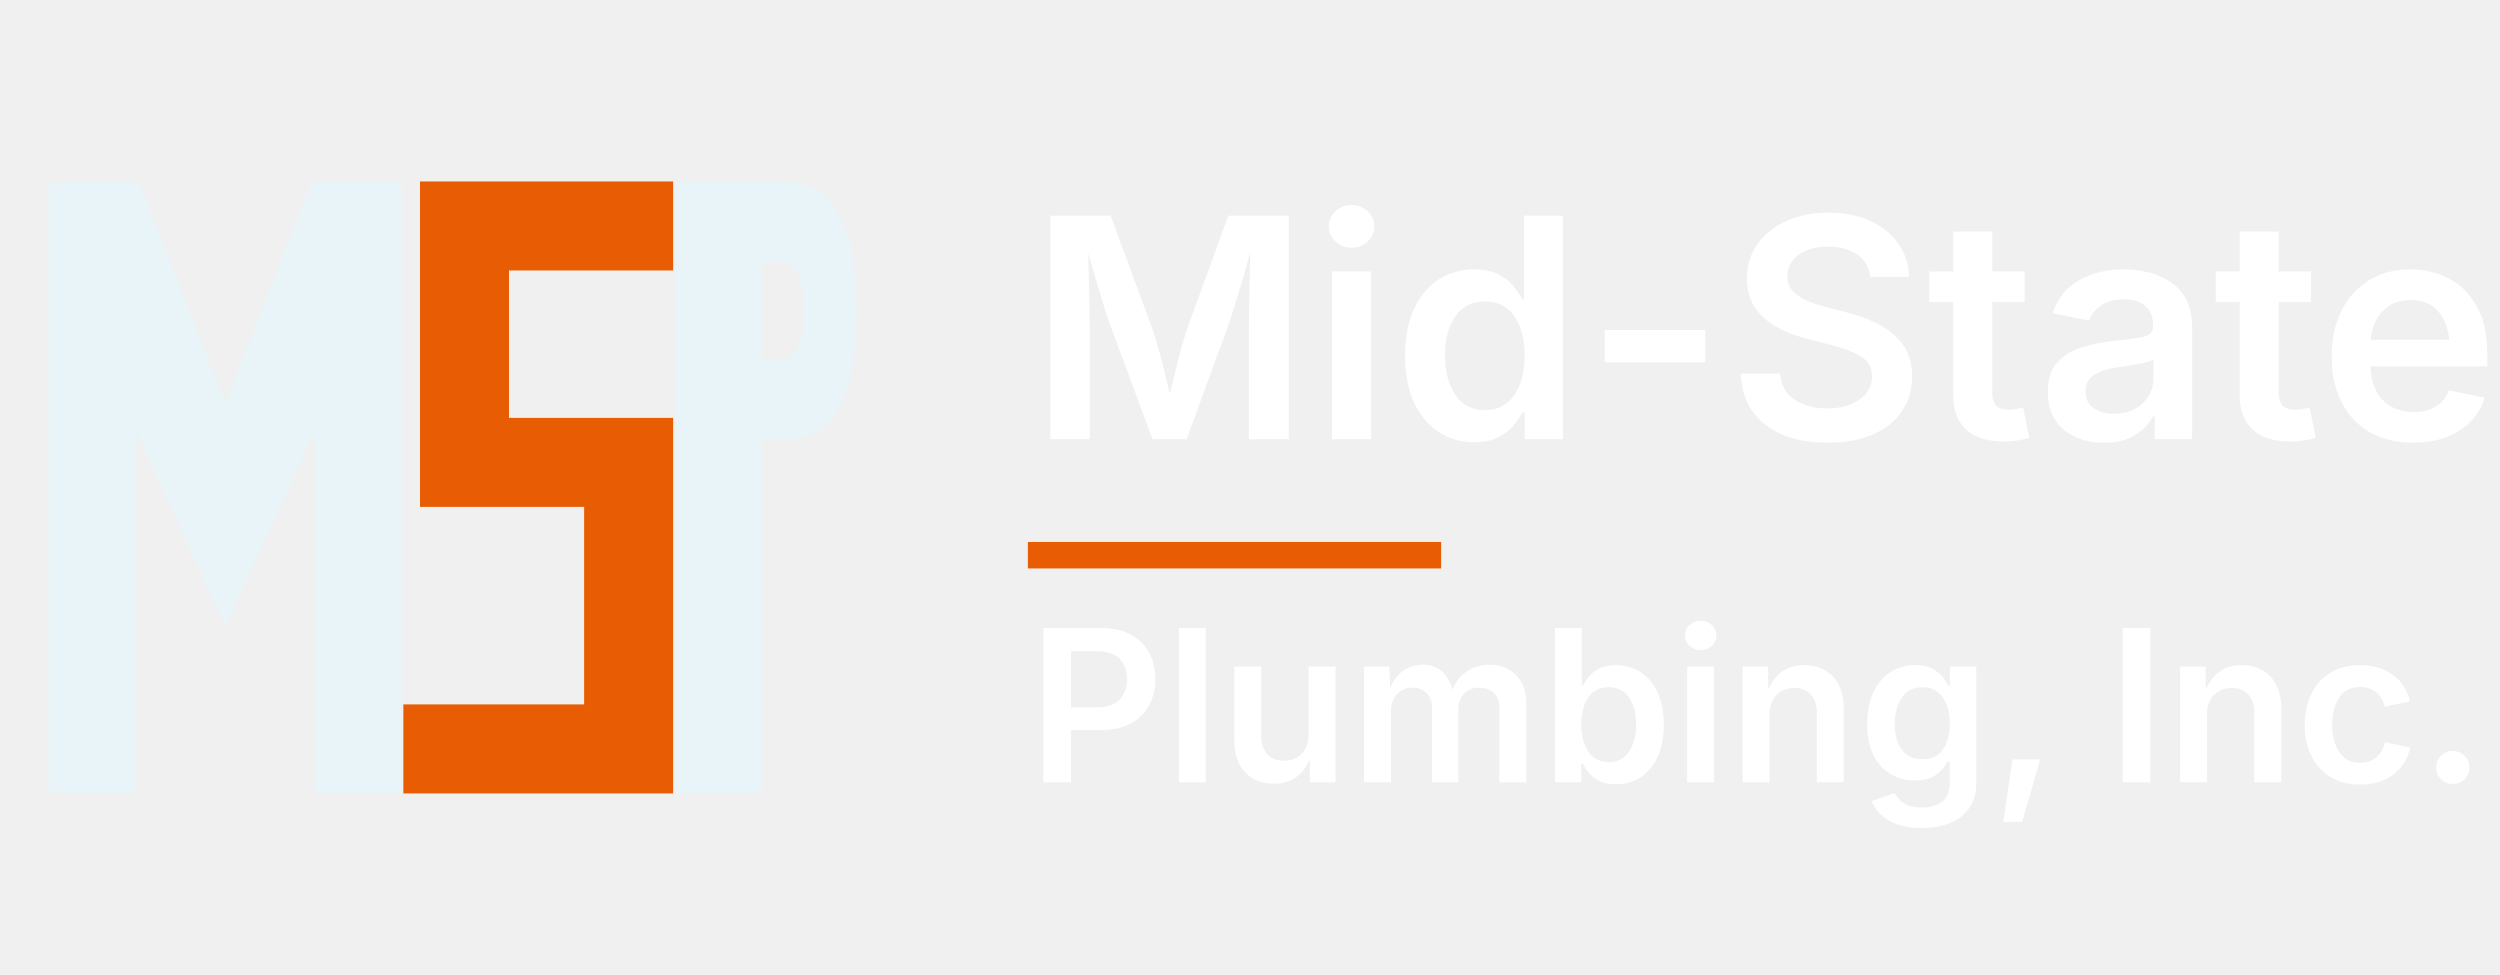
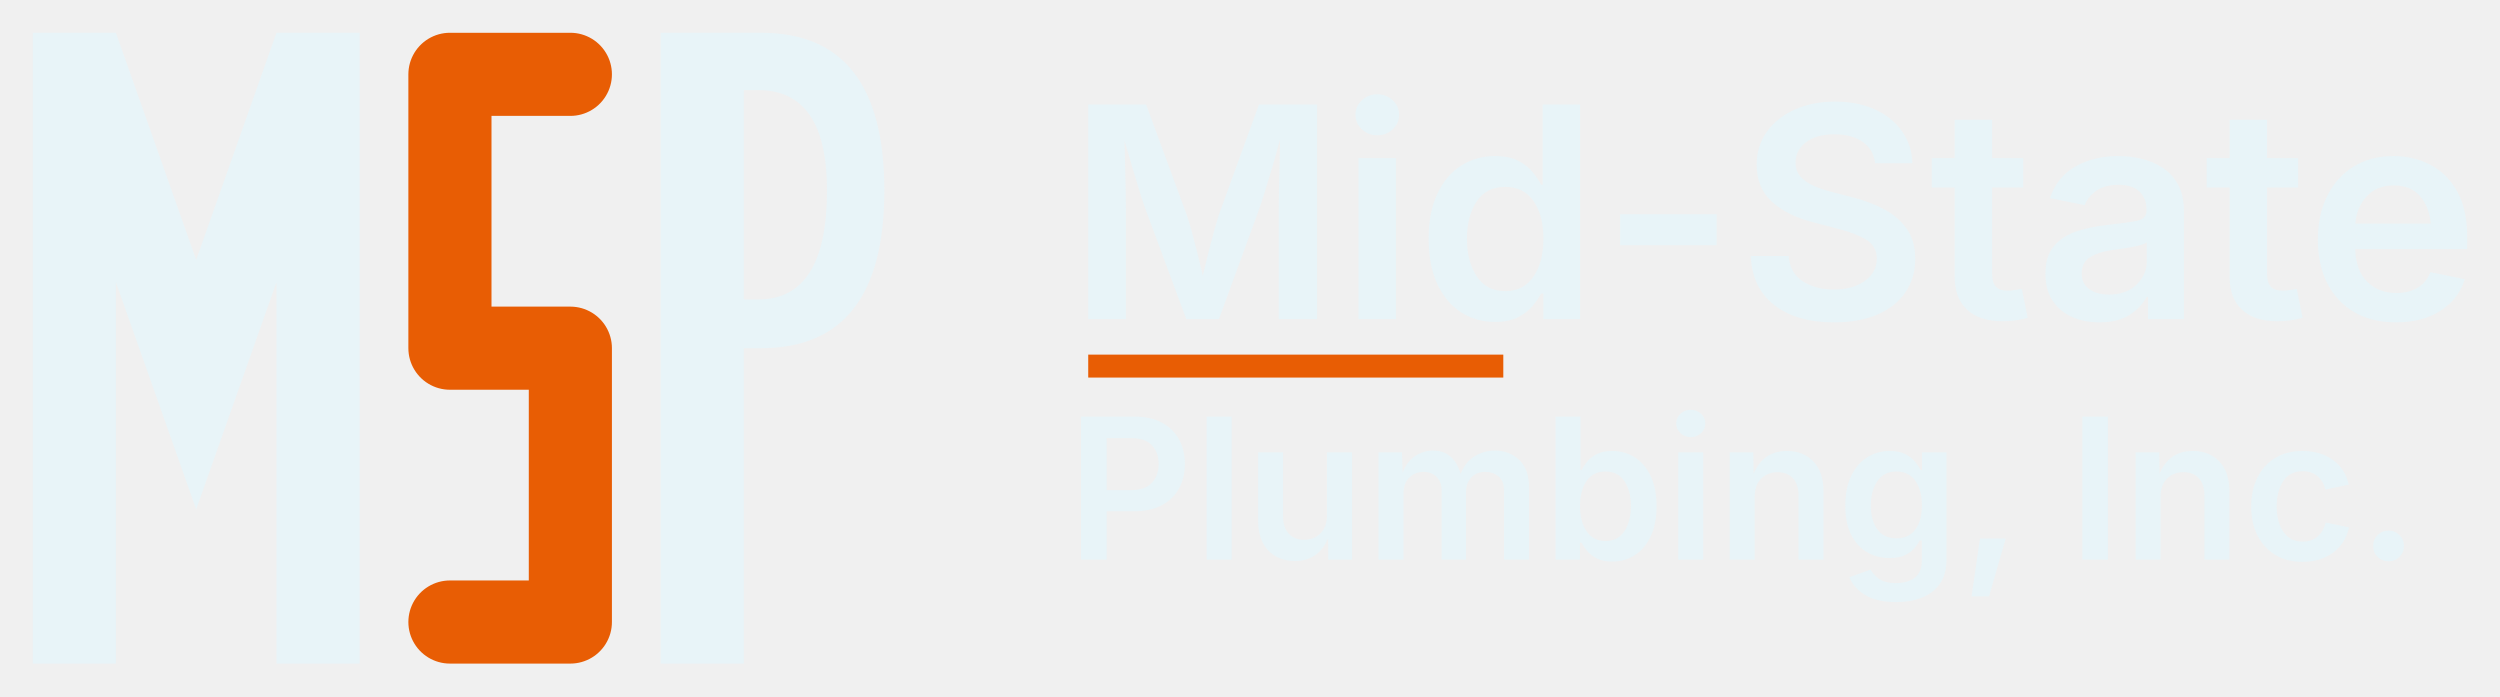
- <svg xmlns="http://www.w3.org/2000/svg" viewBox="0 0 471.85 184.00" role="img" aria-label="Mid-State Plumbing, Inc.">
-   <path fill="#e8f4f8" fill-rule="evenodd" d="M 9.19 149.75 L 9.19 34.25 L 26.25 34.25 L 42.52 76.25 L 58.80 34.25 L 75.86 34.25 L 75.86 149.75 L 59.33 149.75 L 59.33 81.50 L 42.52 118.25 L 25.73 81.50 L 25.73 149.75 Z M 127.58 34.25 H 148.05 Q 161.70 34.25 161.70 58.92 Q 161.70 83.08 148.05 83.08 H 143.85 V 149.75 H 127.58 Z M 143.85 49.48 V 67.85 H 147.00 Q 151.72 67.85 151.72 58.66 Q 151.72 49.48 147.00 49.48 Z" />
-   <path fill="none" stroke="#E85D04" stroke-width="16.80" stroke-linejoin="miter" stroke-linecap="square" d="M 118.65 42.65 H 87.67 V 87.27 H 118.65 V 141.35 H 84.53" />
-   <g transform="translate(194.00 26.71)">
-     <path fill="#ffffff" transform="translate(0.00 56.19)" d="M4.248 0.0V-42.197H15.633L23.647 -20.419Q24.072 -19.173 24.625 -17.176Q25.177 -15.18 25.743 -12.9Q26.31 -10.62 26.791 -8.524Q27.272 -10.592 27.839 -12.872Q28.405 -15.151 28.958 -17.148Q29.51 -19.145 29.906 -20.419L37.836 -42.197H49.249V0.0H41.716V-21.297Q41.716 -22.883 41.758 -25.219Q41.801 -27.556 41.872 -30.189Q41.942 -32.823 41.971 -35.344Q41.263 -32.625 40.47 -29.935Q39.677 -27.244 38.969 -24.979Q38.261 -22.713 37.751 -21.297L29.963 0.0H23.534L15.633 -21.297Q15.123 -22.656 14.429 -24.865Q13.735 -27.074 12.957 -29.736Q12.178 -32.398 11.385 -35.117Q11.441 -32.738 11.512 -30.147Q11.583 -27.556 11.625 -25.233Q11.668 -22.911 11.668 -21.297V0.0Z M57.405 0.0V-31.662H64.769V0.0ZM61.087 -36.137Q59.331 -36.137 58.071 -37.312Q56.811 -38.487 56.811 -40.187Q56.811 -41.857 58.071 -43.033Q59.331 -44.208 61.087 -44.208Q62.871 -44.208 64.131 -43.033Q65.392 -41.857 65.392 -40.187Q65.392 -38.487 64.131 -37.312Q62.871 -36.137 61.087 -36.137Z M84.253 0.566Q80.515 0.566 77.555 -1.345Q74.596 -3.257 72.896 -6.91Q71.197 -10.563 71.197 -15.774Q71.197 -21.042 72.925 -24.681Q74.652 -28.32 77.612 -30.189Q80.571 -32.059 84.225 -32.059Q87.057 -32.059 88.855 -31.11Q90.653 -30.161 91.701 -28.844Q92.749 -27.527 93.315 -26.423H93.627V-42.197H100.99V0.0H93.769V-5.013H93.315Q92.721 -3.88 91.645 -2.577Q90.568 -1.274 88.77 -0.354Q86.972 0.566 84.253 0.566ZM86.264 -5.494Q89.86 -5.494 91.814 -8.34Q93.769 -11.187 93.769 -15.803Q93.769 -20.419 91.829 -23.208Q89.889 -25.998 86.264 -25.998Q82.525 -25.998 80.628 -23.109Q78.73 -20.221 78.73 -15.803Q78.73 -11.356 80.642 -8.425Q82.554 -5.494 86.264 -5.494Z M127.838 -20.617V-14.528H108.863V-20.617Z M150.919 0.651Q143.556 0.651 139.18 -2.747Q134.805 -6.146 134.55 -12.404H141.998Q142.253 -9.062 144.773 -7.434Q147.294 -5.806 150.862 -5.806Q154.601 -5.806 156.965 -7.491Q159.33 -9.176 159.33 -11.895Q159.33 -14.358 157.234 -15.619Q155.139 -16.879 151.712 -17.757L146.926 -19.003Q141.63 -20.362 138.67 -23.109Q135.711 -25.856 135.711 -30.331Q135.711 -34.069 137.722 -36.859Q139.732 -39.648 143.216 -41.206Q146.699 -42.764 151.117 -42.764Q155.62 -42.764 159.004 -41.206Q162.389 -39.648 164.314 -36.901Q166.24 -34.154 166.325 -30.643H158.99Q158.707 -33.333 156.569 -34.834Q154.431 -36.335 151.004 -36.335Q147.436 -36.335 145.396 -34.763Q143.357 -33.191 143.357 -30.784Q143.357 -29.0 144.448 -27.881Q145.538 -26.763 147.195 -26.083Q148.852 -25.403 150.551 -24.979L154.487 -23.959Q157.603 -23.194 160.449 -21.764Q163.295 -20.334 165.093 -17.927Q166.892 -15.52 166.892 -11.838Q166.892 -8.128 164.994 -5.31Q163.097 -2.492 159.528 -0.92Q155.96 0.651 150.919 0.651Z M188.132 -31.662V-25.885H182.015V-8.921Q182.015 -7.193 182.737 -6.386Q183.459 -5.579 185.158 -5.579Q185.668 -5.579 186.489 -5.707Q187.311 -5.834 187.849 -5.947L189.01 -0.255Q187.792 0.113 186.518 0.269Q185.243 0.425 184.082 0.425Q179.522 0.425 177.087 -1.841Q174.651 -4.106 174.651 -8.298V-25.885H170.148V-31.662H174.651V-39.195H182.015V-31.662Z M203.085 0.651Q200.083 0.651 197.676 -0.439Q195.269 -1.529 193.881 -3.653Q192.493 -5.777 192.493 -8.893Q192.493 -12.461 194.235 -14.429Q195.977 -16.397 198.738 -17.29Q201.499 -18.182 204.558 -18.493Q208.692 -18.946 210.533 -19.329Q212.374 -19.711 212.374 -21.354V-21.495Q212.374 -23.817 210.958 -25.106Q209.542 -26.395 206.852 -26.395Q204.076 -26.395 202.434 -25.177Q200.791 -23.959 200.225 -22.401L193.399 -23.789Q194.787 -27.98 198.426 -30.02Q202.065 -32.059 206.823 -32.059Q209.061 -32.059 211.34 -31.535Q213.62 -31.011 215.518 -29.779Q217.415 -28.547 218.576 -26.437Q219.737 -24.327 219.737 -21.155V0.0H212.686V-4.361H212.402Q211.354 -2.322 209.061 -0.835Q206.767 0.651 203.085 0.651ZM204.982 -4.814Q208.381 -4.814 210.406 -6.769Q212.431 -8.723 212.431 -11.356V-15.095Q211.921 -14.698 210.618 -14.401Q209.315 -14.104 207.857 -13.891Q206.398 -13.679 205.436 -13.537Q202.943 -13.197 201.287 -12.178Q199.63 -11.158 199.63 -8.978Q199.63 -6.938 201.131 -5.876Q202.632 -4.814 204.982 -4.814Z M242.195 -31.662V-25.885H236.078V-8.921Q236.078 -7.193 236.8 -6.386Q237.522 -5.579 239.222 -5.579Q239.731 -5.579 240.553 -5.707Q241.374 -5.834 241.912 -5.947L243.073 -0.255Q241.855 0.113 240.581 0.269Q239.307 0.425 238.146 0.425Q233.586 0.425 231.15 -1.841Q228.715 -4.106 228.715 -8.298V-25.885H224.212V-31.662H228.715V-39.195H236.078V-31.662Z M261.453 0.651Q256.667 0.651 253.226 -1.359Q249.785 -3.37 247.93 -7.023Q246.075 -10.677 246.075 -15.633Q246.075 -20.504 247.902 -24.2Q249.729 -27.896 253.084 -29.977Q256.44 -32.059 260.972 -32.059Q264.823 -32.059 268.123 -30.374Q271.422 -28.688 273.433 -25.163Q275.443 -21.637 275.443 -16.086V-13.764H253.41Q253.552 -9.544 255.775 -7.335Q257.998 -5.126 261.538 -5.126Q263.974 -5.126 265.715 -6.174Q267.457 -7.222 268.193 -9.232L274.962 -7.845Q273.829 -4.021 270.275 -1.685Q266.721 0.651 261.453 0.651ZM253.438 -18.776H268.278Q267.938 -22.175 266.112 -24.228Q264.285 -26.281 261.0 -26.281Q257.63 -26.281 255.662 -24.115Q253.693 -21.948 253.438 -18.776Z" />
-     <rect x="0.00" y="75.58" width="78.00" height="5" fill="#E85D04" />
-     <path fill="#ffffff" transform="translate(0.00 120.93)" d="M2.93 0.0V-29.102H13.809Q17.148 -29.102 19.434 -27.852Q21.719 -26.602 22.891 -24.424Q24.062 -22.246 24.062 -19.473Q24.062 -16.68 22.881 -14.502Q21.699 -12.324 19.395 -11.084Q17.09 -9.844 13.73 -9.844H8.145V0.0ZM8.145 -14.141H13.047Q15.996 -14.141 17.363 -15.645Q18.73 -17.148 18.73 -19.473Q18.73 -21.797 17.363 -23.262Q15.996 -24.727 13.008 -24.727H8.145Z M33.574 -29.102V0.0H28.496V-29.102Z M46.445 0.273Q43.066 0.273 41.016 -1.875Q38.965 -4.023 38.965 -7.949V-21.836H44.043V-8.73Q44.043 -6.543 45.186 -5.293Q46.328 -4.043 48.32 -4.043Q50.352 -4.043 51.66 -5.352Q52.969 -6.66 52.969 -9.043V-21.836H58.066V0.0H53.242L53.203 -4.375Q51.25 0.273 46.445 0.273Z M63.457 0.0V-21.836H68.223L68.379 -17.676Q69.238 -20.0 70.928 -21.094Q72.617 -22.188 74.57 -22.188Q78.75 -22.188 80.176 -17.441Q81.055 -19.805 82.949 -20.996Q84.844 -22.188 87.148 -22.188Q90.098 -22.188 92.09 -20.273Q94.082 -18.359 94.082 -14.727V0.0H89.004V-13.945Q89.004 -15.977 87.891 -16.914Q86.777 -17.852 85.215 -17.852Q83.359 -17.852 82.305 -16.699Q81.25 -15.547 81.25 -13.711V0.0H76.289V-14.18Q76.289 -15.84 75.254 -16.846Q74.219 -17.852 72.598 -17.852Q70.918 -17.852 69.727 -16.709Q68.535 -15.566 68.535 -13.379V0.0Z M110.996 0.391Q109.121 0.391 107.881 -0.244Q106.641 -0.879 105.898 -1.777Q105.156 -2.676 104.766 -3.457H104.434V0.0H99.473V-29.102H104.551V-18.223H104.766Q105.137 -18.984 105.859 -19.893Q106.582 -20.801 107.832 -21.455Q109.082 -22.109 111.016 -22.109Q113.535 -22.109 115.576 -20.82Q117.617 -19.531 118.818 -17.021Q120.02 -14.512 120.02 -10.879Q120.02 -7.285 118.838 -4.766Q117.656 -2.246 115.625 -0.928Q113.594 0.391 110.996 0.391ZM109.629 -3.789Q112.168 -3.789 113.486 -5.811Q114.805 -7.832 114.805 -10.898Q114.805 -13.945 113.506 -15.938Q112.207 -17.93 109.629 -17.93Q107.109 -17.93 105.781 -16.006Q104.453 -14.082 104.453 -10.898Q104.453 -7.715 105.801 -5.752Q107.148 -3.789 109.629 -3.789Z M124.434 0.0V-21.836H129.512V0.0ZM126.973 -24.922Q125.762 -24.922 124.893 -25.732Q124.023 -26.543 124.023 -27.715Q124.023 -28.867 124.893 -29.678Q125.762 -30.488 126.973 -30.488Q128.203 -30.488 129.072 -29.678Q129.941 -28.867 129.941 -27.715Q129.941 -26.543 129.072 -25.732Q128.203 -24.922 126.973 -24.922Z M139.98 -12.793V0.0H134.902V-21.836H139.707L139.766 -17.48Q141.719 -22.109 146.523 -22.109Q149.902 -22.109 151.943 -19.961Q153.984 -17.812 153.984 -13.887V0.0H148.906V-13.105Q148.906 -15.293 147.773 -16.543Q146.641 -17.793 144.648 -17.793Q142.617 -17.793 141.299 -16.484Q139.98 -15.176 139.98 -12.793Z M168.789 8.633Q164.844 8.633 162.461 7.188Q160.078 5.742 159.258 3.574L163.555 2.031Q164.062 2.969 165.225 3.867Q166.387 4.766 168.77 4.766Q171.133 4.766 172.559 3.662Q173.984 2.559 173.984 0.215V-3.906H173.555Q173.164 -3.125 172.441 -2.285Q171.719 -1.445 170.508 -0.889Q169.297 -0.332 167.402 -0.332Q164.902 -0.332 162.861 -1.514Q160.82 -2.695 159.619 -5.059Q158.418 -7.422 158.418 -10.977Q158.418 -14.551 159.619 -17.041Q160.82 -19.531 162.871 -20.82Q164.922 -22.109 167.441 -22.109Q169.375 -22.109 170.625 -21.465Q171.875 -20.82 172.617 -19.912Q173.359 -19.004 173.75 -18.223H174.023V-21.836H179.004V0.059Q179.004 2.988 177.676 4.883Q176.348 6.777 174.043 7.705Q171.738 8.633 168.789 8.633ZM168.828 -4.336Q171.309 -4.336 172.656 -6.113Q174.004 -7.891 174.004 -11.016Q174.004 -14.121 172.676 -16.025Q171.348 -17.93 168.828 -17.93Q166.25 -17.93 164.932 -15.957Q163.613 -13.984 163.613 -11.016Q163.613 -7.988 164.941 -6.162Q166.27 -4.336 168.828 -4.336Z M184.102 7.48 185.82 -4.297H191.055L187.656 7.48Z M211.855 -29.102V0.0H206.641V-29.102Z M222.559 -12.793V0.0H217.48V-21.836H222.285L222.344 -17.48Q224.297 -22.109 229.102 -22.109Q232.48 -22.109 234.521 -19.961Q236.562 -17.812 236.562 -13.887V0.0H231.484V-13.105Q231.484 -15.293 230.352 -16.543Q229.219 -17.793 227.227 -17.793Q225.195 -17.793 223.877 -16.484Q222.559 -15.176 222.559 -12.793Z M251.426 0.449Q248.242 0.449 245.898 -0.967Q243.555 -2.383 242.275 -4.912Q240.996 -7.441 240.996 -10.801Q240.996 -14.199 242.275 -16.748Q243.555 -19.297 245.898 -20.703Q248.242 -22.109 251.426 -22.109Q255.078 -22.109 257.607 -20.283Q260.137 -18.457 260.84 -15.254L256.094 -14.258Q255.684 -15.957 254.492 -16.973Q253.301 -17.988 251.465 -17.988Q248.809 -17.988 247.49 -15.938Q246.172 -13.887 246.172 -10.82Q246.172 -8.809 246.758 -7.188Q247.344 -5.566 248.516 -4.619Q249.688 -3.672 251.465 -3.672Q253.34 -3.672 254.541 -4.736Q255.742 -5.801 256.152 -7.559L260.898 -6.562Q260.195 -3.301 257.656 -1.426Q255.117 0.449 251.426 0.449Z M268.926 0.332Q267.617 0.332 266.709 -0.566Q265.801 -1.465 265.801 -2.793Q265.801 -4.102 266.709 -5.0Q267.617 -5.898 268.926 -5.898Q270.254 -5.898 271.162 -5.0Q272.07 -4.102 272.07 -2.793Q272.07 -1.465 271.162 -0.566Q270.254 0.332 268.926 0.332Z" />
+ <svg xmlns="http://www.w3.org/2000/svg" viewBox="0 0 457.74 127.50" role="img" aria-label="Mid-State Plumbing, Inc.">
+   <g transform="translate(0.22 -20.25)">
+     <path fill="#e8f4f8" fill-rule="evenodd" d="M 5.78 141.75 L 5.78 26.25 L 21.00 26.25 L 35.70 67.83 L 50.40 26.25 L 65.62 26.25 L 65.62 141.75 L 50.40 141.75 L 50.40 71.93 L 35.70 113.51 L 21.00 71.93 L 21.00 141.75 Z M 120.75 141.75 V 26.25 H 139.12 Q 161.70 26.25 161.70 55.12 Q 161.70 84.00 139.12 84.00 H 135.97 V 141.75 Z M 135.97 36.75 H 138.60 Q 151.20 36.75 151.20 55.12 Q 151.20 75.08 138.60 75.08 H 135.97 Z" />
+     <path fill="none" stroke="#E85D04" stroke-width="15.22" stroke-linejoin="round" stroke-linecap="round" d="M 104.21 33.86 H 82.16 V 84.00 H 104.21 V 134.14 H 82.16" />
+   </g>
+   <g transform="translate(195.29 17.26)">
+     <path fill="#e8f4f8" transform="translate(0 41.16)" d="M3.955 0.0V-39.287H14.555L22.017 -19.011Q22.412 -17.851 22.926 -15.992Q23.44 -14.133 23.968 -12.01Q24.495 -9.888 24.943 -7.937Q25.392 -9.861 25.919 -11.984Q26.446 -14.106 26.96 -15.965Q27.475 -17.824 27.844 -19.011L35.227 -39.287H45.853V0.0H38.839V-19.828Q38.839 -21.305 38.878 -23.48Q38.918 -25.655 38.984 -28.107Q39.05 -30.56 39.076 -32.906Q38.417 -30.375 37.679 -27.87Q36.94 -25.365 36.281 -23.256Q35.622 -21.146 35.147 -19.828L27.896 0.0H21.911L14.555 -19.828Q14.08 -21.094 13.434 -23.15Q12.788 -25.207 12.063 -27.686Q11.338 -30.164 10.6 -32.695Q10.652 -30.48 10.718 -28.068Q10.784 -25.655 10.824 -23.493Q10.863 -21.331 10.863 -19.828V0.0Z M53.446 0.0V-29.479H60.302V0.0ZM56.874 -33.645Q55.239 -33.645 54.066 -34.739Q52.893 -35.833 52.893 -37.415Q52.893 -38.971 54.066 -40.065Q55.239 -41.159 56.874 -41.159Q58.535 -41.159 59.708 -40.065Q60.882 -38.971 60.882 -37.415Q60.882 -35.833 59.708 -34.739Q58.535 -33.645 56.874 -33.645Z M78.442 0.527Q74.962 0.527 72.207 -1.252Q69.451 -3.032 67.869 -6.434Q66.287 -9.835 66.287 -14.687Q66.287 -19.591 67.896 -22.979Q69.504 -26.367 72.259 -28.107Q75.015 -29.848 78.416 -29.848Q81.053 -29.848 82.727 -28.964Q84.401 -28.081 85.377 -26.855Q86.353 -25.629 86.88 -24.601H87.17V-39.287H94.025V0.0H87.302V-4.667H86.88Q86.326 -3.612 85.324 -2.399Q84.322 -1.187 82.648 -0.33Q80.974 0.527 78.442 0.527ZM80.314 -5.115Q83.663 -5.115 85.482 -7.765Q87.302 -10.415 87.302 -14.713Q87.302 -19.011 85.496 -21.608Q83.689 -24.205 80.314 -24.205Q76.834 -24.205 75.067 -21.516Q73.301 -18.826 73.301 -14.713Q73.301 -10.573 75.081 -7.844Q76.86 -5.115 80.314 -5.115Z M119.021 -19.195V-13.526H101.355V-19.195Z M140.511 0.606Q133.655 0.606 129.582 -2.558Q125.508 -5.722 125.271 -11.549H132.205Q132.442 -8.438 134.789 -6.921Q137.136 -5.405 140.458 -5.405Q143.938 -5.405 146.14 -6.974Q148.342 -8.543 148.342 -11.074Q148.342 -13.368 146.391 -14.542Q144.439 -15.715 141.249 -16.532L136.793 -17.692Q131.862 -18.958 129.107 -21.516Q126.352 -24.073 126.352 -28.239Q126.352 -31.72 128.224 -34.317Q130.096 -36.914 133.339 -38.364Q136.582 -39.814 140.695 -39.814Q144.888 -39.814 148.039 -38.364Q151.189 -36.914 152.982 -34.356Q154.775 -31.799 154.854 -28.529H148.025Q147.762 -31.034 145.771 -32.432Q143.78 -33.829 140.59 -33.829Q137.268 -33.829 135.369 -32.366Q133.471 -30.902 133.471 -28.661Q133.471 -27.0 134.486 -25.958Q135.501 -24.917 137.043 -24.284Q138.586 -23.651 140.168 -23.256L143.833 -22.307Q146.733 -21.595 149.383 -20.263Q152.033 -18.932 153.708 -16.69Q155.382 -14.449 155.382 -11.021Q155.382 -7.567 153.615 -4.944Q151.849 -2.32 148.526 -0.857Q145.204 0.606 140.511 0.606Z M175.157 -29.479V-24.1H169.462V-8.306Q169.462 -6.697 170.134 -5.946Q170.807 -5.194 172.389 -5.194Q172.863 -5.194 173.628 -5.313Q174.393 -5.432 174.894 -5.537L175.975 -0.237Q174.841 0.105 173.654 0.25Q172.468 0.396 171.387 0.396Q167.142 0.396 164.874 -1.714Q162.606 -3.823 162.606 -7.726V-24.1H158.414V-29.479H162.606V-36.492H169.462V-29.479Z M189.079 0.606Q186.284 0.606 184.043 -0.409Q181.802 -1.424 180.51 -3.401Q179.218 -5.379 179.218 -8.279Q179.218 -11.602 180.839 -13.434Q182.461 -15.267 185.032 -16.097Q187.603 -16.928 190.45 -17.218Q194.3 -17.64 196.014 -17.996Q197.728 -18.352 197.728 -19.881V-20.013Q197.728 -22.175 196.409 -23.375Q195.091 -24.574 192.586 -24.574Q190.002 -24.574 188.473 -23.44Q186.943 -22.307 186.416 -20.856L180.062 -22.148Q181.354 -26.051 184.742 -27.949Q188.13 -29.848 192.56 -29.848Q194.643 -29.848 196.765 -29.36Q198.888 -28.872 200.654 -27.725Q202.421 -26.578 203.502 -24.614Q204.583 -22.649 204.583 -19.696V0.0H198.018V-4.061H197.754Q196.778 -2.162 194.643 -0.778Q192.507 0.606 189.079 0.606ZM190.846 -4.482Q194.01 -4.482 195.895 -6.302Q197.78 -8.121 197.78 -10.573V-14.054Q197.306 -13.685 196.093 -13.408Q194.88 -13.131 193.522 -12.933Q192.164 -12.735 191.268 -12.604Q188.947 -12.287 187.405 -11.338Q185.862 -10.389 185.862 -8.358Q185.862 -6.46 187.26 -5.471Q188.657 -4.482 190.846 -4.482Z M225.492 -29.479V-24.1H219.797V-8.306Q219.797 -6.697 220.469 -5.946Q221.142 -5.194 222.724 -5.194Q223.198 -5.194 223.963 -5.313Q224.728 -5.432 225.229 -5.537L226.31 -0.237Q225.176 0.105 223.989 0.25Q222.803 0.396 221.722 0.396Q217.477 0.396 215.209 -1.714Q212.941 -3.823 212.941 -7.726V-24.1H208.749V-29.479H212.941V-36.492H219.797V-29.479Z M243.422 0.606Q238.966 0.606 235.762 -1.266Q232.559 -3.138 230.832 -6.539Q229.104 -9.94 229.104 -14.555Q229.104 -19.09 230.805 -22.531Q232.506 -25.972 235.63 -27.91Q238.755 -29.848 242.974 -29.848Q246.56 -29.848 249.631 -28.279Q252.703 -26.71 254.575 -23.427Q256.447 -20.145 256.447 -14.977V-12.814H235.934Q236.065 -8.886 238.135 -6.829Q240.205 -4.772 243.501 -4.772Q245.769 -4.772 247.39 -5.748Q249.012 -6.724 249.697 -8.596L255.999 -7.304Q254.944 -3.744 251.635 -1.569Q248.326 0.606 243.422 0.606ZM235.96 -17.481H249.776Q249.46 -20.646 247.759 -22.557Q246.059 -24.469 243.0 -24.469Q239.862 -24.469 238.03 -22.452Q236.197 -20.435 235.96 -17.481Z" />
+     <rect x="3.96" y="47.67" width="76.00" height="4.20" fill="#E85D04" />
+     <path fill="#e8f4f8" transform="translate(0 85.21)" d="M2.637 0.0V-26.191H12.428Q15.434 -26.191 17.49 -25.066Q19.547 -23.941 20.602 -21.981Q21.656 -20.021 21.656 -17.525Q21.656 -15.012 20.593 -13.052Q19.529 -11.092 17.455 -9.976Q15.381 -8.859 12.357 -8.859H7.33V0.0ZM7.33 -12.727H11.742Q14.396 -12.727 15.627 -14.08Q16.857 -15.434 16.857 -17.525Q16.857 -19.617 15.627 -20.936Q14.396 -22.254 11.707 -22.254H7.33Z M30.217 -26.191V0.0H25.646V-26.191Z M41.801 0.246Q38.76 0.246 36.914 -1.688Q35.068 -3.621 35.068 -7.154V-19.652H39.639V-7.857Q39.639 -5.889 40.667 -4.764Q41.695 -3.639 43.488 -3.639Q45.316 -3.639 46.494 -4.816Q47.672 -5.994 47.672 -8.139V-19.652H52.26V0.0H47.918L47.883 -3.938Q46.125 0.246 41.801 0.246Z M57.111 0.0V-19.652H61.4L61.541 -15.908Q62.314 -18.0 63.835 -18.984Q65.355 -19.969 67.113 -19.969Q70.875 -19.969 72.158 -15.697Q72.949 -17.824 74.654 -18.896Q76.359 -19.969 78.434 -19.969Q81.088 -19.969 82.881 -18.246Q84.674 -16.523 84.674 -13.254V0.0H80.104V-12.551Q80.104 -14.379 79.102 -15.223Q78.1 -16.066 76.693 -16.066Q75.023 -16.066 74.074 -15.029Q73.125 -13.992 73.125 -12.34V0.0H68.66V-12.762Q68.66 -14.256 67.729 -15.161Q66.797 -16.066 65.338 -16.066Q63.826 -16.066 62.754 -15.038Q61.682 -14.01 61.682 -12.041V0.0Z M99.896 0.352Q98.209 0.352 97.093 -0.22Q95.977 -0.791 95.309 -1.6Q94.641 -2.408 94.289 -3.111H93.99V0.0H89.525V-26.191H94.096V-16.4H94.289Q94.623 -17.086 95.273 -17.903Q95.924 -18.721 97.049 -19.31Q98.174 -19.898 99.914 -19.898Q102.182 -19.898 104.019 -18.738Q105.855 -17.578 106.937 -15.319Q108.018 -13.061 108.018 -9.791Q108.018 -6.557 106.954 -4.289Q105.891 -2.021 104.062 -0.835Q102.234 0.352 99.896 0.352ZM98.666 -3.41Q100.951 -3.41 102.138 -5.229Q103.324 -7.049 103.324 -9.809Q103.324 -12.551 102.155 -14.344Q100.986 -16.137 98.666 -16.137Q96.398 -16.137 95.203 -14.405Q94.008 -12.674 94.008 -9.809Q94.008 -6.943 95.221 -5.177Q96.434 -3.41 98.666 -3.41Z M111.99 0.0V-19.652H116.561V0.0ZM114.275 -22.43Q113.186 -22.43 112.403 -23.159Q111.621 -23.889 111.621 -24.943Q111.621 -25.98 112.403 -26.71Q113.186 -27.439 114.275 -27.439Q115.383 -27.439 116.165 -26.71Q116.947 -25.98 116.947 -24.943Q116.947 -23.889 116.165 -23.159Q115.383 -22.43 114.275 -22.43Z M125.982 -11.514V0.0H121.412V-19.652H125.736L125.789 -15.732Q127.547 -19.898 131.871 -19.898Q134.912 -19.898 136.749 -17.965Q138.586 -16.031 138.586 -12.498V0.0H134.016V-11.795Q134.016 -13.764 132.996 -14.889Q131.977 -16.014 130.184 -16.014Q128.355 -16.014 127.169 -14.836Q125.982 -13.658 125.982 -11.514Z M151.91 7.77Q148.359 7.77 146.215 6.469Q144.07 5.168 143.332 3.217L147.199 1.828Q147.656 2.672 148.702 3.48Q149.748 4.289 151.893 4.289Q154.02 4.289 155.303 3.296Q156.586 2.303 156.586 0.193V-3.516H156.199Q155.848 -2.812 155.197 -2.057Q154.547 -1.301 153.457 -0.8Q152.367 -0.299 150.662 -0.299Q148.412 -0.299 146.575 -1.362Q144.738 -2.426 143.657 -4.553Q142.576 -6.68 142.576 -9.879Q142.576 -13.096 143.657 -15.337Q144.738 -17.578 146.584 -18.738Q148.43 -19.898 150.697 -19.898Q152.438 -19.898 153.562 -19.318Q154.688 -18.738 155.355 -17.921Q156.023 -17.104 156.375 -16.4H156.621V-19.652H161.104V0.053Q161.104 2.689 159.908 4.395Q158.713 6.1 156.639 6.935Q154.564 7.77 151.91 7.77ZM151.945 -3.902Q154.178 -3.902 155.391 -5.502Q156.604 -7.102 156.604 -9.914Q156.604 -12.709 155.408 -14.423Q154.213 -16.137 151.945 -16.137Q149.625 -16.137 148.438 -14.361Q147.252 -12.586 147.252 -9.914Q147.252 -7.189 148.447 -5.546Q149.643 -3.902 151.945 -3.902Z M165.691 6.732 167.238 -3.867H171.949L168.891 6.732Z M190.67 -26.191V0.0H185.977V-26.191Z M200.303 -11.514V0.0H195.732V-19.652H200.057L200.109 -15.732Q201.867 -19.898 206.191 -19.898Q209.232 -19.898 211.069 -17.965Q212.906 -16.031 212.906 -12.498V0.0H208.336V-11.795Q208.336 -13.764 207.316 -14.889Q206.297 -16.014 204.504 -16.014Q202.676 -16.014 201.489 -14.836Q200.303 -13.658 200.303 -11.514Z M226.283 0.404Q223.418 0.404 221.309 -0.87Q219.199 -2.145 218.048 -4.421Q216.896 -6.697 216.896 -9.721Q216.896 -12.779 218.048 -15.073Q219.199 -17.367 221.309 -18.633Q223.418 -19.898 226.283 -19.898Q229.57 -19.898 231.847 -18.255Q234.123 -16.611 234.756 -13.729L230.484 -12.832Q230.115 -14.361 229.043 -15.275Q227.971 -16.189 226.318 -16.189Q223.928 -16.189 222.741 -14.344Q221.555 -12.498 221.555 -9.738Q221.555 -7.928 222.082 -6.469Q222.609 -5.01 223.664 -4.157Q224.719 -3.305 226.318 -3.305Q228.006 -3.305 229.087 -4.263Q230.168 -5.221 230.537 -6.803L234.809 -5.906Q234.176 -2.971 231.891 -1.283Q229.605 0.404 226.283 0.404Z M242.033 0.299Q240.855 0.299 240.038 -0.51Q239.221 -1.318 239.221 -2.514Q239.221 -3.691 240.038 -4.5Q240.855 -5.309 242.033 -5.309Q243.229 -5.309 244.046 -4.5Q244.863 -3.691 244.863 -2.514Q244.863 -1.318 244.046 -0.51Q243.229 0.299 242.033 0.299Z" />
  </g>
</svg>
